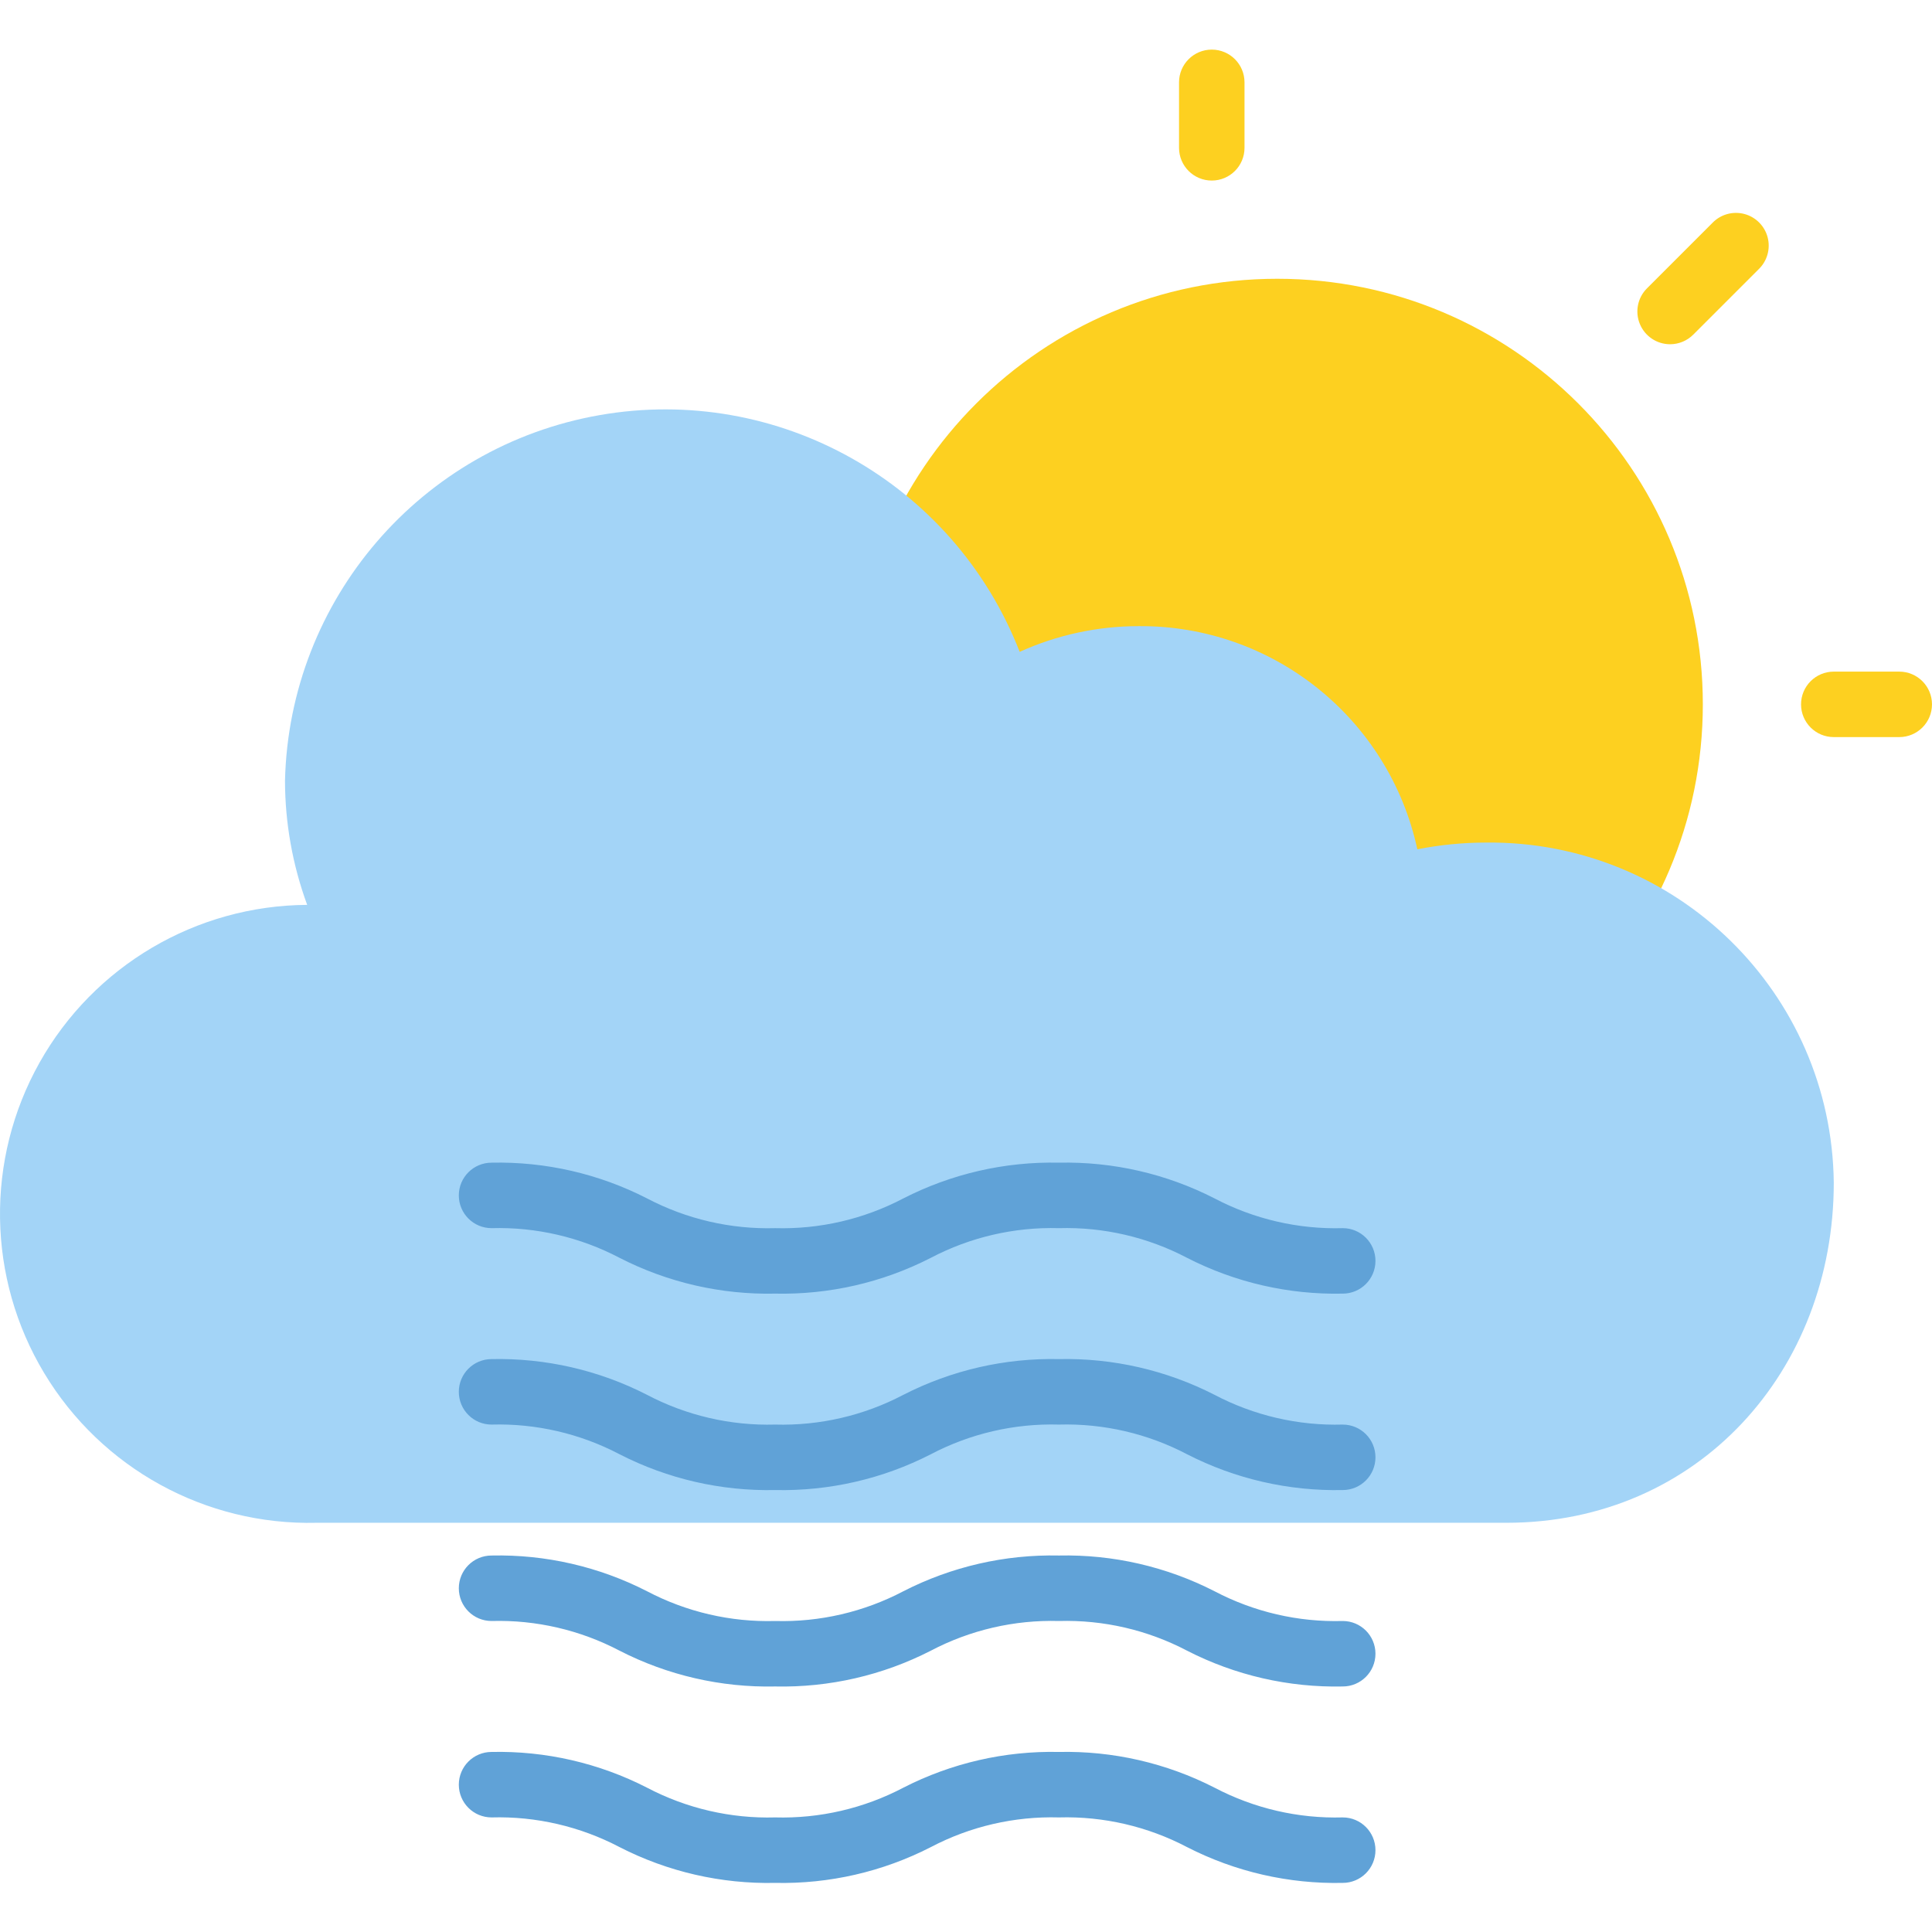
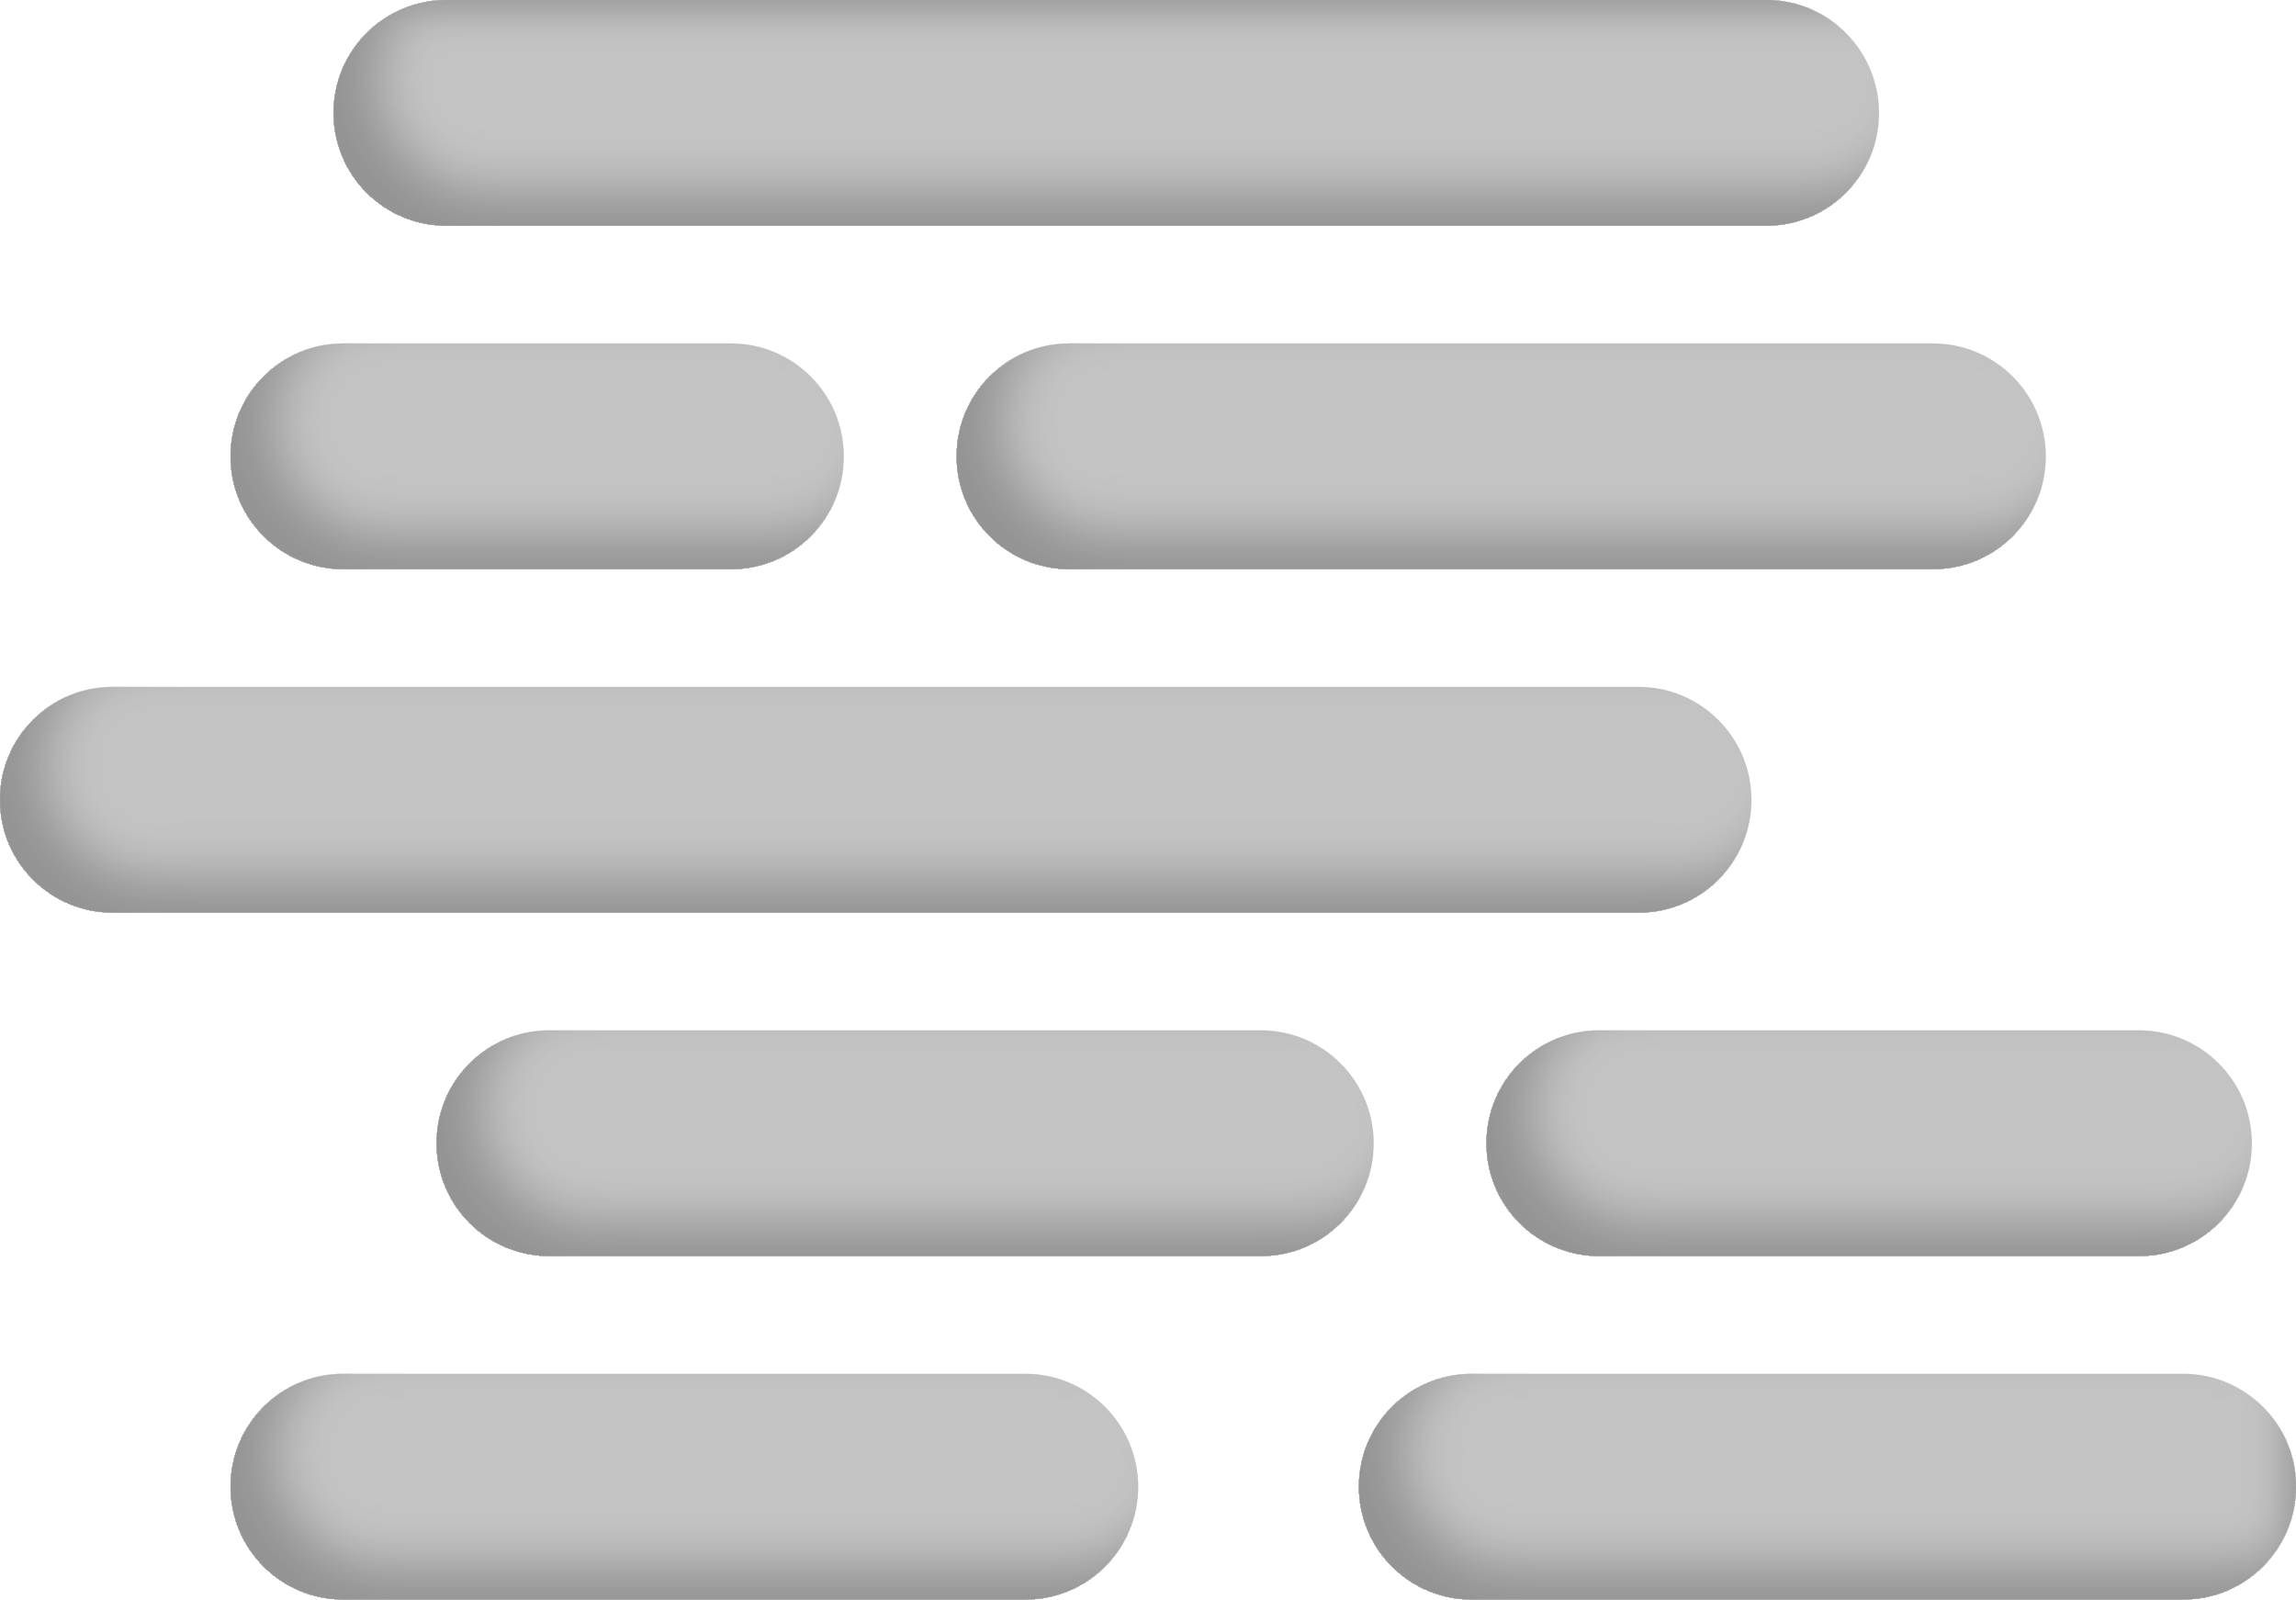
- <svg xmlns="http://www.w3.org/2000/svg" height="472pt" viewBox="0 -12 472.123 472" width="472pt">
-   <g fill="#fdd020">
-     <path d="m416.121 160.062c0 57.438-46.559 104-104 104-57.438 0-104-46.562-104-104s46.562-104 104-104c57.441 0 104 46.562 104 104zm0 0" />
-     <path d="m464.121 168.062h-16c-4.418 0-8-3.582-8-8s3.582-8 8-8h16c4.422 0 8 3.582 8 8s-3.578 8-8 8zm0 0" />
-     <path d="m296.121 32.062c-4.418 0-8-3.582-8-8v-16c0-4.418 3.582-8 8-8 4.422 0 8 3.582 8 8v16c0 4.418-3.578 8-8 8zm0 0" />
-     <path d="m408.121 72.062c-3.234 0-6.148-1.949-7.387-4.941-1.238-2.988-.555-6.426 1.734-8.715l16-16c2.008-2.082 4.98-2.914 7.777-2.184 2.797.734 4.98 2.918 5.715 5.715.73 2.797-.102 5.77-2.184 7.781l-16 16c-1.5 1.5-3.531 2.344-5.656 2.344zm0 0" />
+ <svg xmlns="http://www.w3.org/2000/svg" width="468" height="326" viewBox="0 0 468 326" fill="none">
+   <g id="Group 1">
+     <g id="High Cloud" filter="url(#filter0_i)">
+       <rect x="68" width="315" height="46" rx="23" fill="#C4C4C4" />
+     </g>
+     <g id="High Cloud_2" filter="url(#filter1_i)">
+       <rect x="195" y="70" width="222" height="46" rx="23" fill="#C4C4C4" />
+     </g>
+     <g id="High Cloud_3" filter="url(#filter2_i)">
+       <rect x="47" y="280" width="185" height="46" rx="23" fill="#C4C4C4" />
+     </g>
+     <g id="High Cloud_4" filter="url(#filter3_i)">
+       <rect y="140" width="357" height="46" rx="23" fill="#C4C4C4" />
+     </g>
+     <g id="High Cloud_5" filter="url(#filter4_i)">
+       <rect x="89" y="210" width="191" height="46" rx="23" fill="#C4C4C4" />
+     </g>
+     <g id="High Cloud_6" filter="url(#filter5_i)">
+       <rect x="277" y="280" width="191" height="46" rx="23" fill="#C4C4C4" />
+     </g>
+     <g id="High Cloud_7" filter="url(#filter6_i)">
+       <rect x="303" y="210" width="156" height="46" rx="23" fill="#C4C4C4" />
+     </g>
+     <g id="High Cloud_8" filter="url(#filter7_i)">
+       <rect x="47" y="70" width="125" height="46" rx="23" fill="#C4C4C4" />
+     </g>
  </g>
-   <path d="m368.121 360.062c46.93 0 80-37.211 80-83.113-.516-46.41-38.555-83.617-84.965-83.113-5.641.004-11.27.555-16.801 1.648-6.926-32.023-35.375-54.789-68.137-54.535-10.016.004-19.918 2.145-29.039 6.281-16.066-41.289-59.043-65.5-102.68-57.844s-75.805 45.047-76.855 89.34c.02 10.352 1.855 20.617 5.422 30.336-27.145.16-52.113 14.875-65.402 38.547-13.285 23.672-12.848 52.652 1.156 75.91 14 23.254 39.406 37.207 66.543 36.543" fill="#a3d4f7" />
-   <path d="m328.121 448.062c-13.203.285-26.27-2.715-38.023-8.738-9.645-5.066-20.434-7.57-31.328-7.262-10.891-.305-21.676 2.195-31.32 7.262-11.75 6.023-24.82 9.023-38.023 8.738-13.195.285-26.258-2.715-38.008-8.738-9.637-5.062-20.414-7.566-31.297-7.262-4.418 0-8-3.582-8-8s3.582-8 8-8c13.199-.289 26.258 2.715 38 8.734 9.641 5.066 20.422 7.57 31.305 7.266 10.891.305 21.676-2.199 31.32-7.266 11.754-6.02 24.82-9.023 38.023-8.734 13.207-.289 26.277 2.715 38.035 8.734 9.641 5.066 20.43 7.57 31.316 7.266 4.422 0 8 3.582 8 8s-3.578 8-8 8zm0 0" fill="#60a2d7" />
-   <path d="m328.121 352.062c-13.203.285-26.27-2.715-38.023-8.738-9.645-5.066-20.434-7.57-31.328-7.262-10.891-.305-21.676 2.195-31.32 7.262-11.75 6.023-24.82 9.023-38.023 8.738-13.195.285-26.258-2.715-38.008-8.738-9.637-5.062-20.414-7.566-31.297-7.262-4.418 0-8-3.582-8-8s3.582-8 8-8c13.199-.289 26.258 2.715 38 8.734 9.641 5.066 20.422 7.57 31.305 7.266 10.891.305 21.676-2.199 31.32-7.266 11.754-6.02 24.82-9.023 38.023-8.734 13.207-.289 26.277 2.715 38.035 8.734 9.641 5.066 20.43 7.57 31.316 7.266 4.422 0 8 3.582 8 8s-3.578 8-8 8zm0 0" fill="#60a2d7" />
-   <path d="m328.121 304.062c-13.203.285-26.27-2.715-38.023-8.738-9.645-5.066-20.434-7.57-31.328-7.262-10.891-.305-21.676 2.195-31.32 7.262-11.75 6.023-24.82 9.023-38.023 8.738-13.195.285-26.258-2.715-38.008-8.738-9.637-5.062-20.414-7.566-31.297-7.262-4.418 0-8-3.582-8-8s3.582-8 8-8c13.199-.289 26.258 2.715 38 8.734 9.641 5.066 20.422 7.57 31.305 7.266 10.891.305 21.676-2.199 31.32-7.266 11.754-6.02 24.82-9.023 38.023-8.734 13.207-.289 26.277 2.715 38.035 8.734 9.641 5.066 20.43 7.57 31.316 7.266 4.422 0 8 3.582 8 8s-3.578 8-8 8zm0 0" fill="#60a2d7" />
-   <path d="m328.121 400.062c-13.203.285-26.27-2.715-38.023-8.738-9.645-5.066-20.434-7.57-31.328-7.262-10.891-.305-21.676 2.195-31.32 7.262-11.75 6.023-24.82 9.023-38.023 8.738-13.195.285-26.258-2.715-38.008-8.738-9.637-5.062-20.414-7.566-31.297-7.262-4.418 0-8-3.582-8-8s3.582-8 8-8c13.199-.289 26.258 2.715 38 8.734 9.641 5.066 20.422 7.57 31.305 7.266 10.891.305 21.676-2.199 31.32-7.266 11.754-6.02 24.82-9.023 38.023-8.734 13.207-.289 26.277 2.715 38.035 8.734 9.641 5.066 20.43 7.57 31.316 7.266 4.422 0 8 3.582 8 8s-3.578 8-8 8zm0 0" fill="#60a2d7" />
+   <defs>
+     <filter id="filter0_i" x="68" y="-7" width="324" height="53" filterUnits="userSpaceOnUse" color-interpolation-filters="sRGB">
+       <feFlood flood-opacity="0" result="BackgroundImageFix" />
+       <feBlend mode="normal" in="SourceGraphic" in2="BackgroundImageFix" result="shape" />
+       <feColorMatrix in="SourceAlpha" type="matrix" values="0 0 0 0 0 0 0 0 0 0 0 0 0 0 0 0 0 0 127 0" result="hardAlpha" />
+       <feOffset dx="9" dy="-7" />
+       <feGaussianBlur stdDeviation="5.5" />
+       <feComposite in2="hardAlpha" operator="arithmetic" k2="-1" k3="1" />
+       <feColorMatrix type="matrix" values="0 0 0 0 0 0 0 0 0 0 0 0 0 0 0 0 0 0 0.25 0" />
+       <feBlend mode="normal" in2="shape" result="effect1_innerShadow" />
+     </filter>
+     <filter id="filter1_i" x="195" y="63" width="231" height="53" filterUnits="userSpaceOnUse" color-interpolation-filters="sRGB">
+       <feFlood flood-opacity="0" result="BackgroundImageFix" />
+       <feBlend mode="normal" in="SourceGraphic" in2="BackgroundImageFix" result="shape" />
+       <feColorMatrix in="SourceAlpha" type="matrix" values="0 0 0 0 0 0 0 0 0 0 0 0 0 0 0 0 0 0 127 0" result="hardAlpha" />
+       <feOffset dx="9" dy="-7" />
+       <feGaussianBlur stdDeviation="5.5" />
+       <feComposite in2="hardAlpha" operator="arithmetic" k2="-1" k3="1" />
+       <feColorMatrix type="matrix" values="0 0 0 0 0 0 0 0 0 0 0 0 0 0 0 0 0 0 0.25 0" />
+       <feBlend mode="normal" in2="shape" result="effect1_innerShadow" />
+     </filter>
+     <filter id="filter2_i" x="47" y="273" width="194" height="53" filterUnits="userSpaceOnUse" color-interpolation-filters="sRGB">
+       <feFlood flood-opacity="0" result="BackgroundImageFix" />
+       <feBlend mode="normal" in="SourceGraphic" in2="BackgroundImageFix" result="shape" />
+       <feColorMatrix in="SourceAlpha" type="matrix" values="0 0 0 0 0 0 0 0 0 0 0 0 0 0 0 0 0 0 127 0" result="hardAlpha" />
+       <feOffset dx="9" dy="-7" />
+       <feGaussianBlur stdDeviation="5.5" />
+       <feComposite in2="hardAlpha" operator="arithmetic" k2="-1" k3="1" />
+       <feColorMatrix type="matrix" values="0 0 0 0 0 0 0 0 0 0 0 0 0 0 0 0 0 0 0.25 0" />
+       <feBlend mode="normal" in2="shape" result="effect1_innerShadow" />
+     </filter>
+     <filter id="filter3_i" x="0" y="133" width="366" height="53" filterUnits="userSpaceOnUse" color-interpolation-filters="sRGB">
+       <feFlood flood-opacity="0" result="BackgroundImageFix" />
+       <feBlend mode="normal" in="SourceGraphic" in2="BackgroundImageFix" result="shape" />
+       <feColorMatrix in="SourceAlpha" type="matrix" values="0 0 0 0 0 0 0 0 0 0 0 0 0 0 0 0 0 0 127 0" result="hardAlpha" />
+       <feOffset dx="9" dy="-7" />
+       <feGaussianBlur stdDeviation="5.5" />
+       <feComposite in2="hardAlpha" operator="arithmetic" k2="-1" k3="1" />
+       <feColorMatrix type="matrix" values="0 0 0 0 0 0 0 0 0 0 0 0 0 0 0 0 0 0 0.25 0" />
+       <feBlend mode="normal" in2="shape" result="effect1_innerShadow" />
+     </filter>
+     <filter id="filter4_i" x="89" y="203" width="200" height="53" filterUnits="userSpaceOnUse" color-interpolation-filters="sRGB">
+       <feFlood flood-opacity="0" result="BackgroundImageFix" />
+       <feBlend mode="normal" in="SourceGraphic" in2="BackgroundImageFix" result="shape" />
+       <feColorMatrix in="SourceAlpha" type="matrix" values="0 0 0 0 0 0 0 0 0 0 0 0 0 0 0 0 0 0 127 0" result="hardAlpha" />
+       <feOffset dx="9" dy="-7" />
+       <feGaussianBlur stdDeviation="5.5" />
+       <feComposite in2="hardAlpha" operator="arithmetic" k2="-1" k3="1" />
+       <feColorMatrix type="matrix" values="0 0 0 0 0 0 0 0 0 0 0 0 0 0 0 0 0 0 0.25 0" />
+       <feBlend mode="normal" in2="shape" result="effect1_innerShadow" />
+     </filter>
+     <filter id="filter5_i" x="277" y="273" width="200" height="53" filterUnits="userSpaceOnUse" color-interpolation-filters="sRGB">
+       <feFlood flood-opacity="0" result="BackgroundImageFix" />
+       <feBlend mode="normal" in="SourceGraphic" in2="BackgroundImageFix" result="shape" />
+       <feColorMatrix in="SourceAlpha" type="matrix" values="0 0 0 0 0 0 0 0 0 0 0 0 0 0 0 0 0 0 127 0" result="hardAlpha" />
+       <feOffset dx="9" dy="-7" />
+       <feGaussianBlur stdDeviation="5.5" />
+       <feComposite in2="hardAlpha" operator="arithmetic" k2="-1" k3="1" />
+       <feColorMatrix type="matrix" values="0 0 0 0 0 0 0 0 0 0 0 0 0 0 0 0 0 0 0.25 0" />
+       <feBlend mode="normal" in2="shape" result="effect1_innerShadow" />
+     </filter>
+     <filter id="filter6_i" x="303" y="203" width="165" height="53" filterUnits="userSpaceOnUse" color-interpolation-filters="sRGB">
+       <feFlood flood-opacity="0" result="BackgroundImageFix" />
+       <feBlend mode="normal" in="SourceGraphic" in2="BackgroundImageFix" result="shape" />
+       <feColorMatrix in="SourceAlpha" type="matrix" values="0 0 0 0 0 0 0 0 0 0 0 0 0 0 0 0 0 0 127 0" result="hardAlpha" />
+       <feOffset dx="9" dy="-7" />
+       <feGaussianBlur stdDeviation="5.5" />
+       <feComposite in2="hardAlpha" operator="arithmetic" k2="-1" k3="1" />
+       <feColorMatrix type="matrix" values="0 0 0 0 0 0 0 0 0 0 0 0 0 0 0 0 0 0 0.25 0" />
+       <feBlend mode="normal" in2="shape" result="effect1_innerShadow" />
+     </filter>
+     <filter id="filter7_i" x="47" y="63" width="134" height="53" filterUnits="userSpaceOnUse" color-interpolation-filters="sRGB">
+       <feFlood flood-opacity="0" result="BackgroundImageFix" />
+       <feBlend mode="normal" in="SourceGraphic" in2="BackgroundImageFix" result="shape" />
+       <feColorMatrix in="SourceAlpha" type="matrix" values="0 0 0 0 0 0 0 0 0 0 0 0 0 0 0 0 0 0 127 0" result="hardAlpha" />
+       <feOffset dx="9" dy="-7" />
+       <feGaussianBlur stdDeviation="5.5" />
+       <feComposite in2="hardAlpha" operator="arithmetic" k2="-1" k3="1" />
+       <feColorMatrix type="matrix" values="0 0 0 0 0 0 0 0 0 0 0 0 0 0 0 0 0 0 0.25 0" />
+       <feBlend mode="normal" in2="shape" result="effect1_innerShadow" />
+     </filter>
+   </defs>
</svg>
